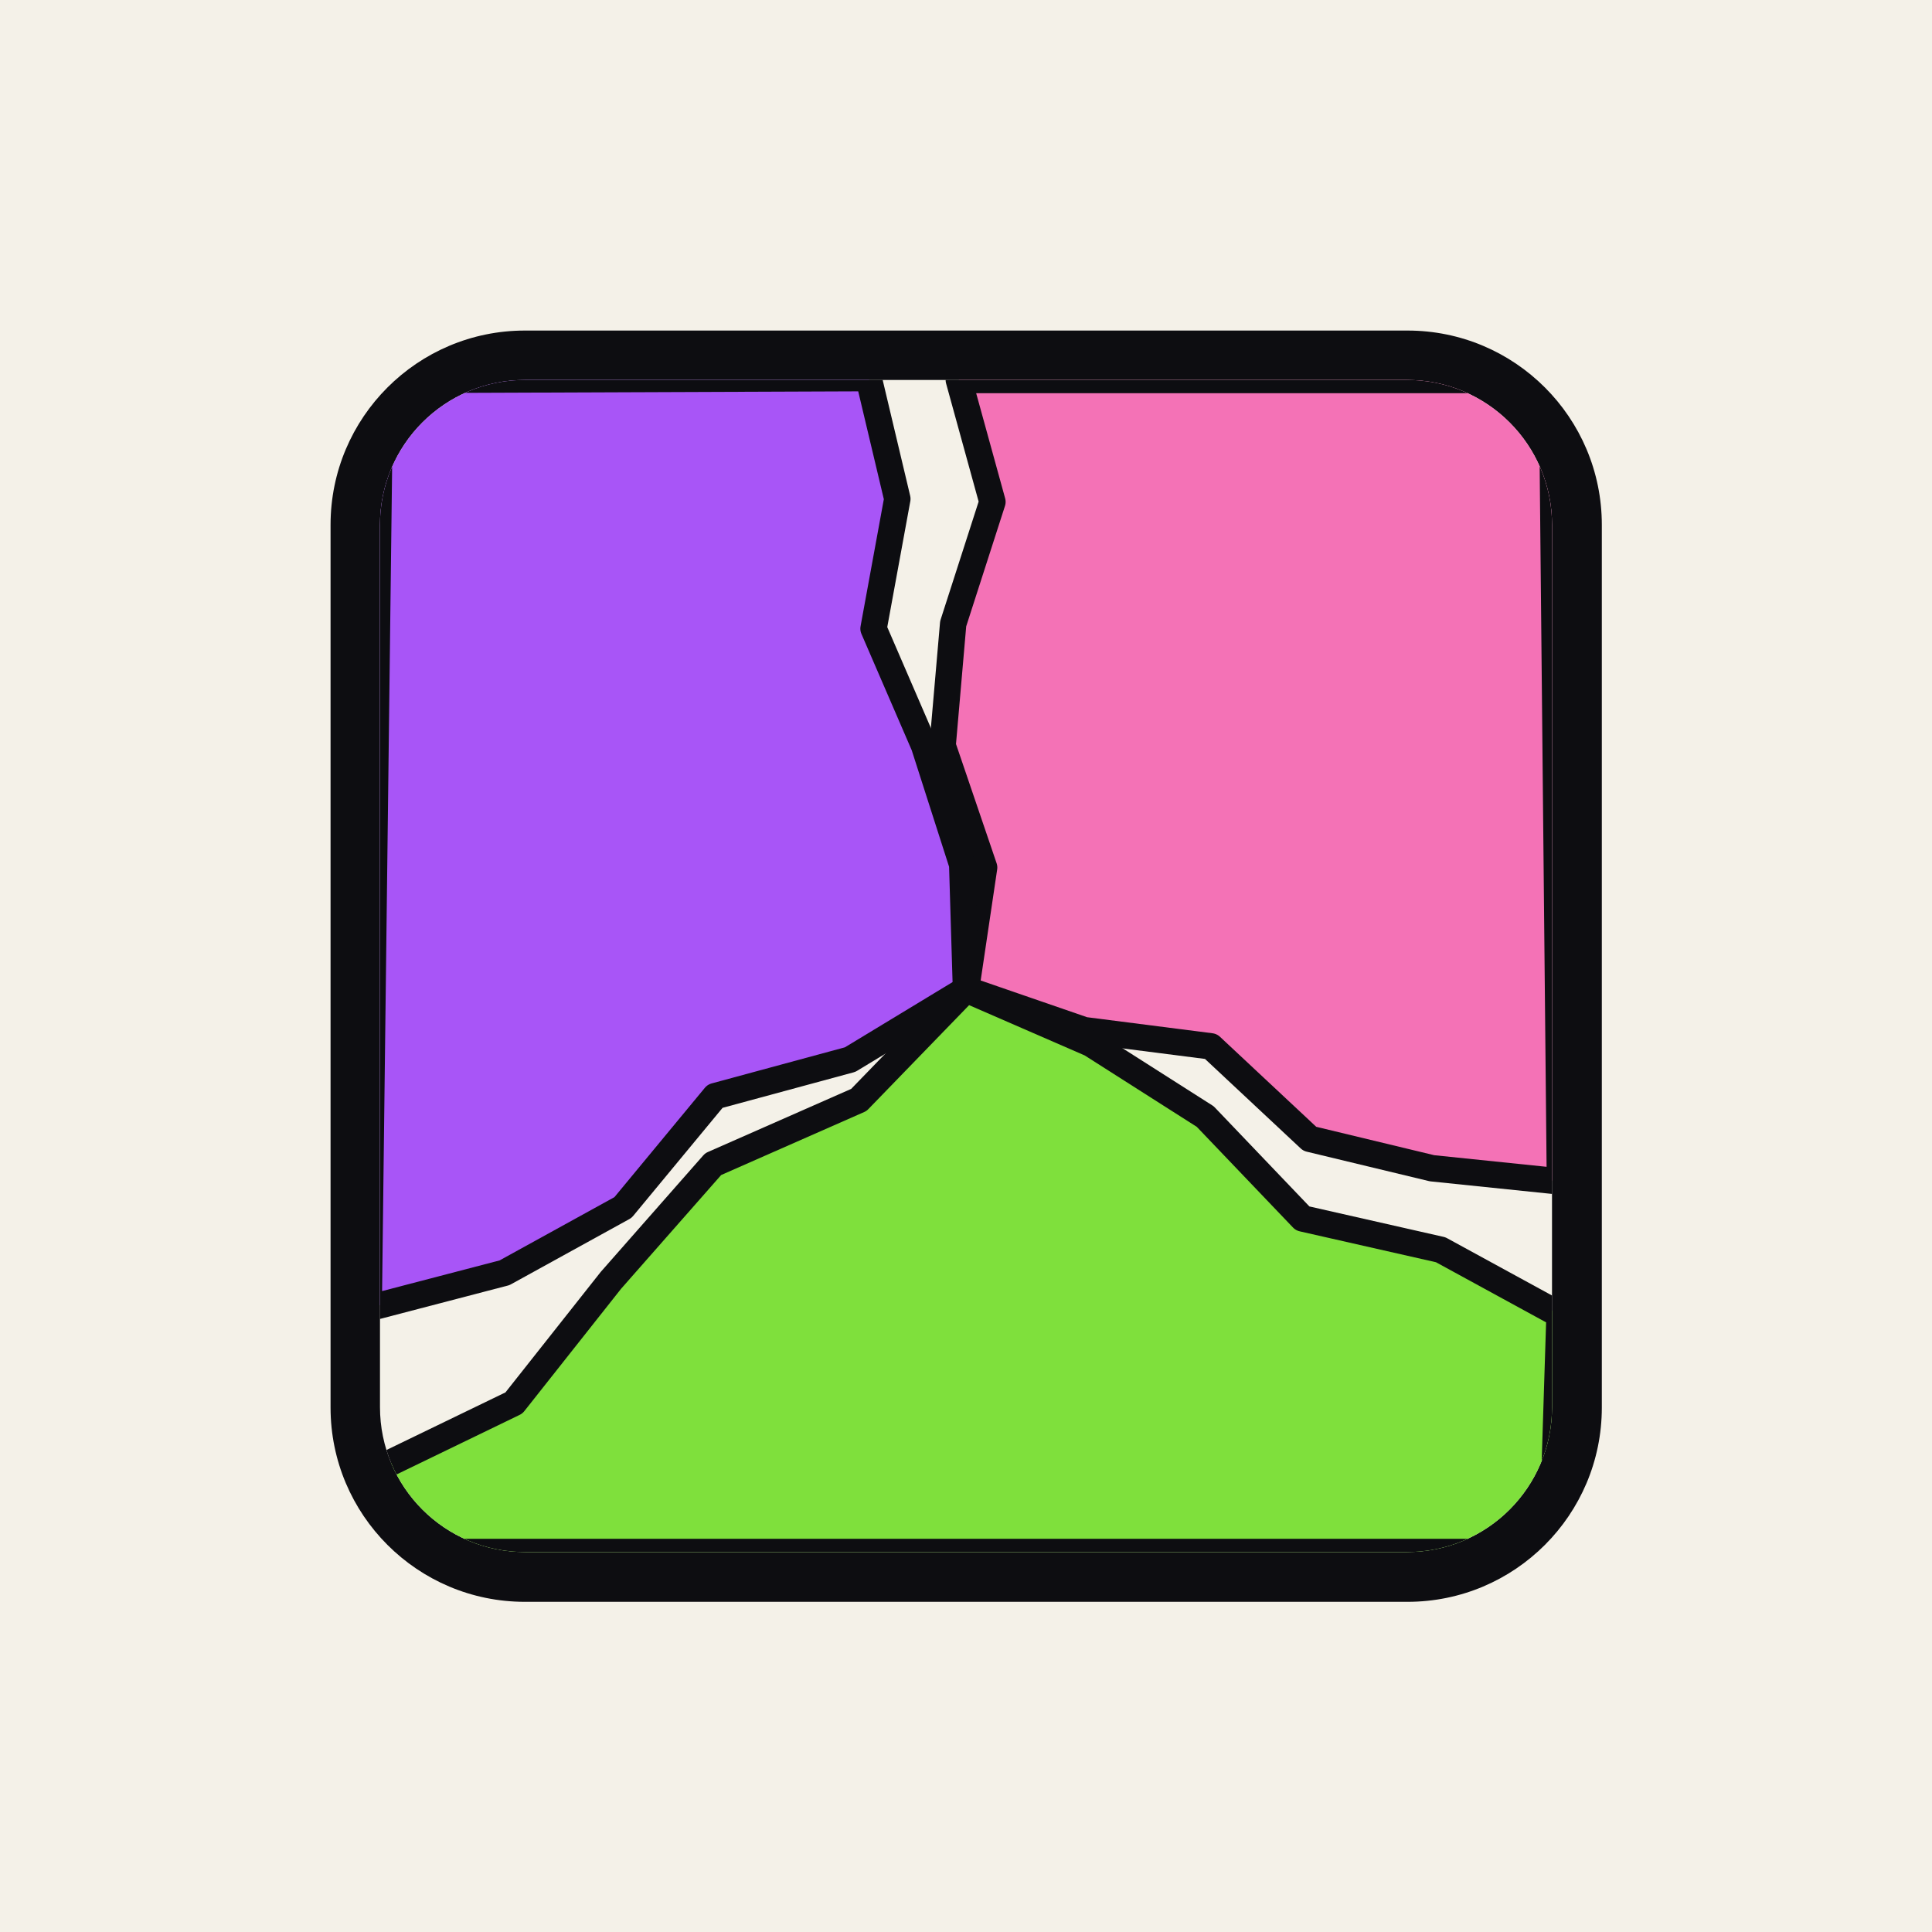
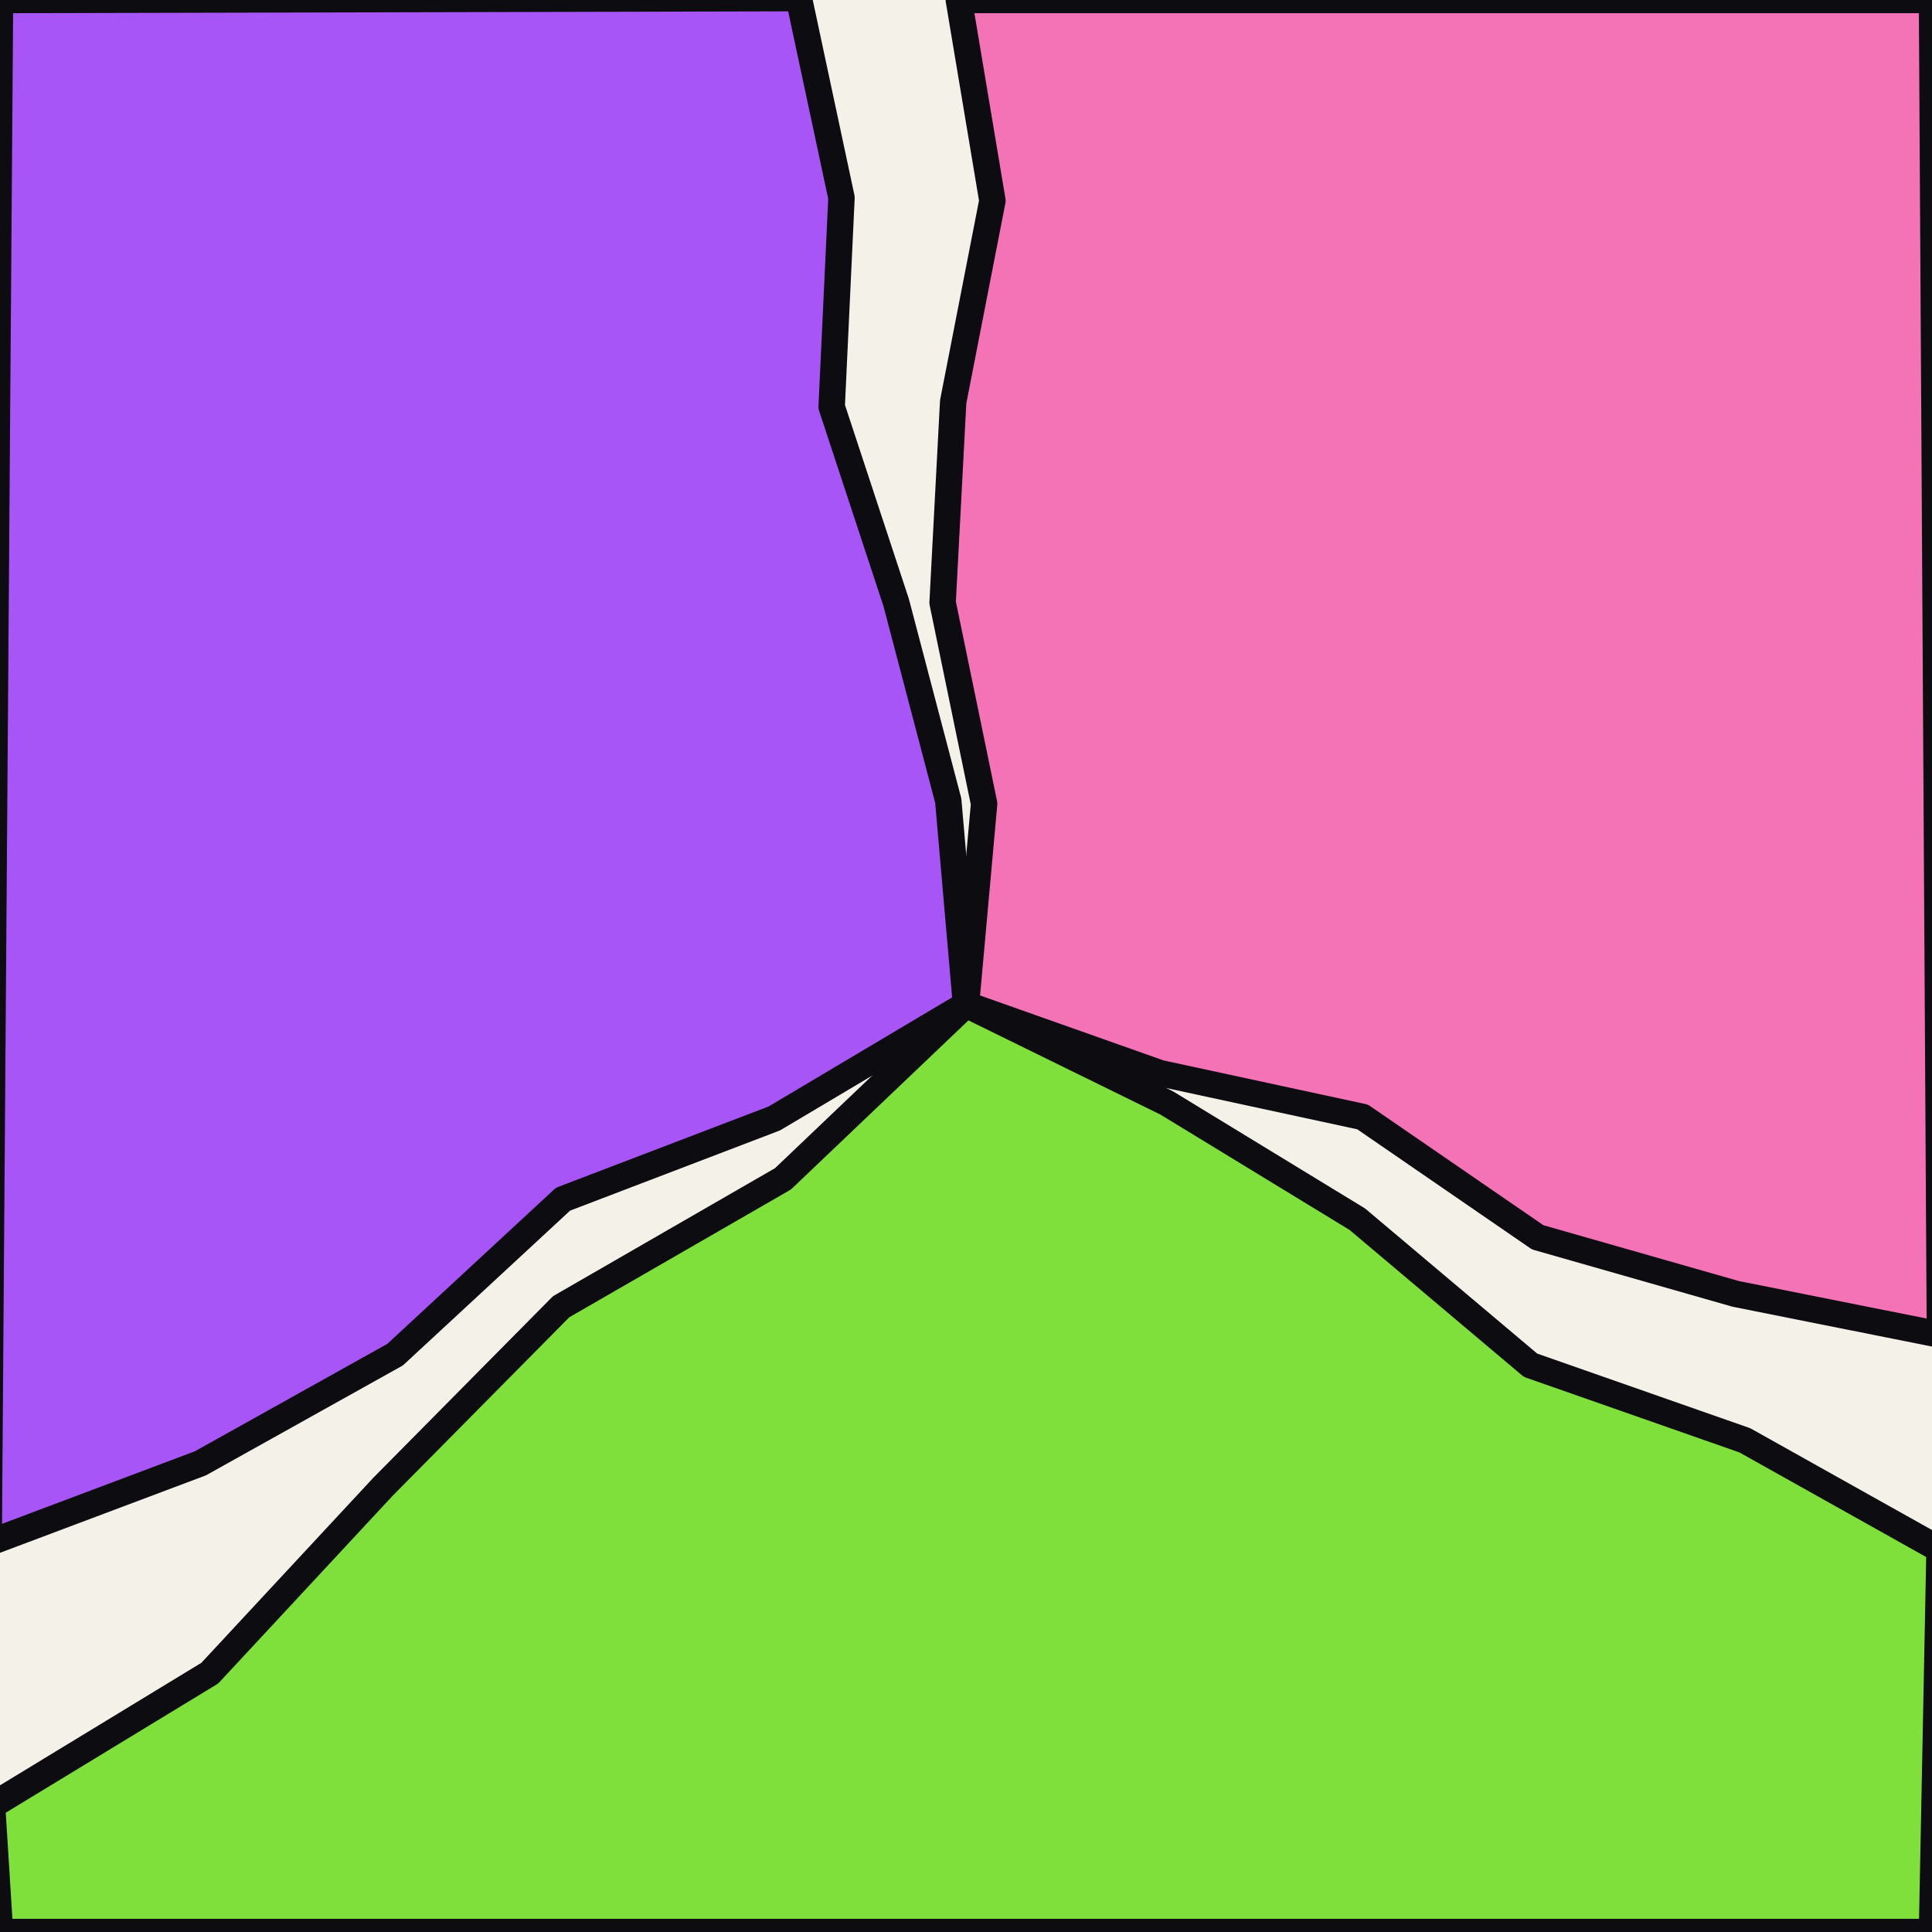
<svg xmlns="http://www.w3.org/2000/svg" viewBox="0 0 512 512" width="512" height="512">
-   <defs>
-     <clipPath id="panel">
-       <rect x="100.7" y="100.7" width="310.6" height="310.6" rx="38.4" />
+   <rect width="512" height="512" fill="#F4F1E8" />
+   <g clip-path="url(#edge)" stroke="#0D0D11" stroke-width="7" stroke-linejoin="round">
+     <clipPath id="edge">
+       <rect width="512" height="512" />
    </clipPath>
-   </defs>
-   <rect width="512" height="512" fill="#F4F1E8" />
-   <rect x="87.6" y="87.6" width="336.9" height="336.9" rx="51.5" fill="#0D0D11" />
-   <g clip-path="url(#panel)" stroke="#0D0D11" stroke-width="7" stroke-linejoin="round">
-     <rect x="100.7" y="100.7" width="310.6" height="310.6" fill="#F4F1E8" stroke="none" />
-     <polygon points="256.0,262.2 260.8,229.9 249.8,197.6 252.6,165.3 263.0,133.0 254.1,100.7 411.3,100.7 413.4,313.1 379.5,309.6 347.1,301.8 320.9,277.3 287.3,273.0 256.0,262.2" fill="#F472B6" />
-     <polygon points="256.0,262.2 289.1,276.6 319.4,295.9 345.2,322.9 381.8,331.2 413.3,348.4 411.3,411.3 100.7,411.3 98.6,390.0 136.2,371.8 161.9,339.3 189.0,308.5 227.6,291.5 256.0,262.2" fill="#7FE03C" />
-     <polygon points="256.0,262.2 225.3,280.8 189.5,290.5 165.1,320.0 133.7,337.3 97.7,346.7 100.7,100.7 230.2,100.2 237.8,132.2 231.5,166.6 244.9,197.6 255.0,229.1 256.0,262.2" fill="#A855F7" />
+     <polygon points="256.0,266.2 260.8,213.0 249.8,159.7 252.6,106.5 263.0,53.2 254.1,0.0 512.0,0.0 514.1,353.7 460.0,342.9 407.5,327.9 361.1,296.0 307.4,284.4 256.0,266.2" fill="#F472B6" />
+     <polygon points="256.0,266.2 309.2,292.3 359.7,323.1 405.6,361.8 462.4,381.7 514.0,410.6 512.0,512.0 0.0,512.0 -2.1,478.5 55.6,443.4 101.5,394.0 148.7,346.3 207.5,312.4 256.0,266.2" fill="#7FE03C" />
+     <polygon points="256.0,266.2 205.2,296.4 149.2,317.8 104.7,359.0 53.1,387.8 -3.0,408.9 0.0,0.0 211.7,-0.5 223.0,52.4 220.4,107.8 237.5,159.7 251.3,212.2 256.0,266.2" fill="#A855F7" />
  </g>
</svg>
